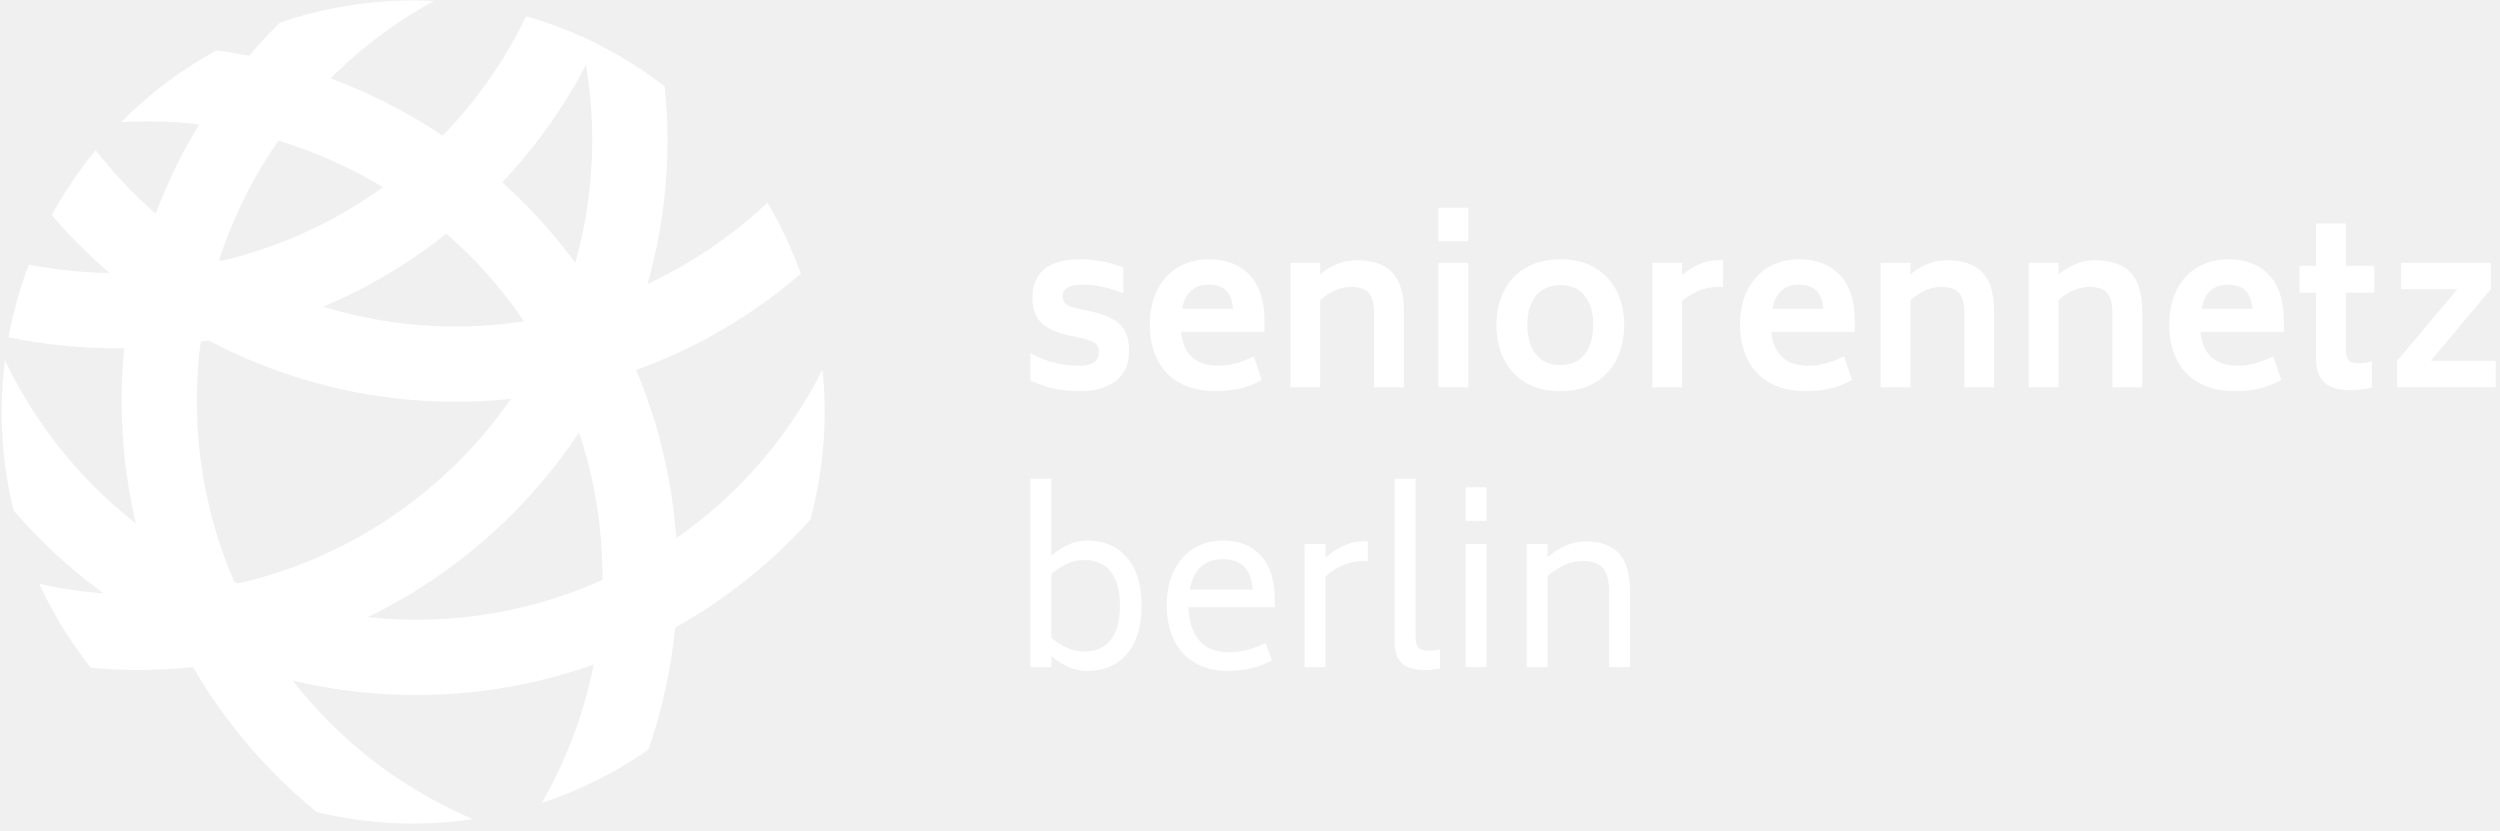
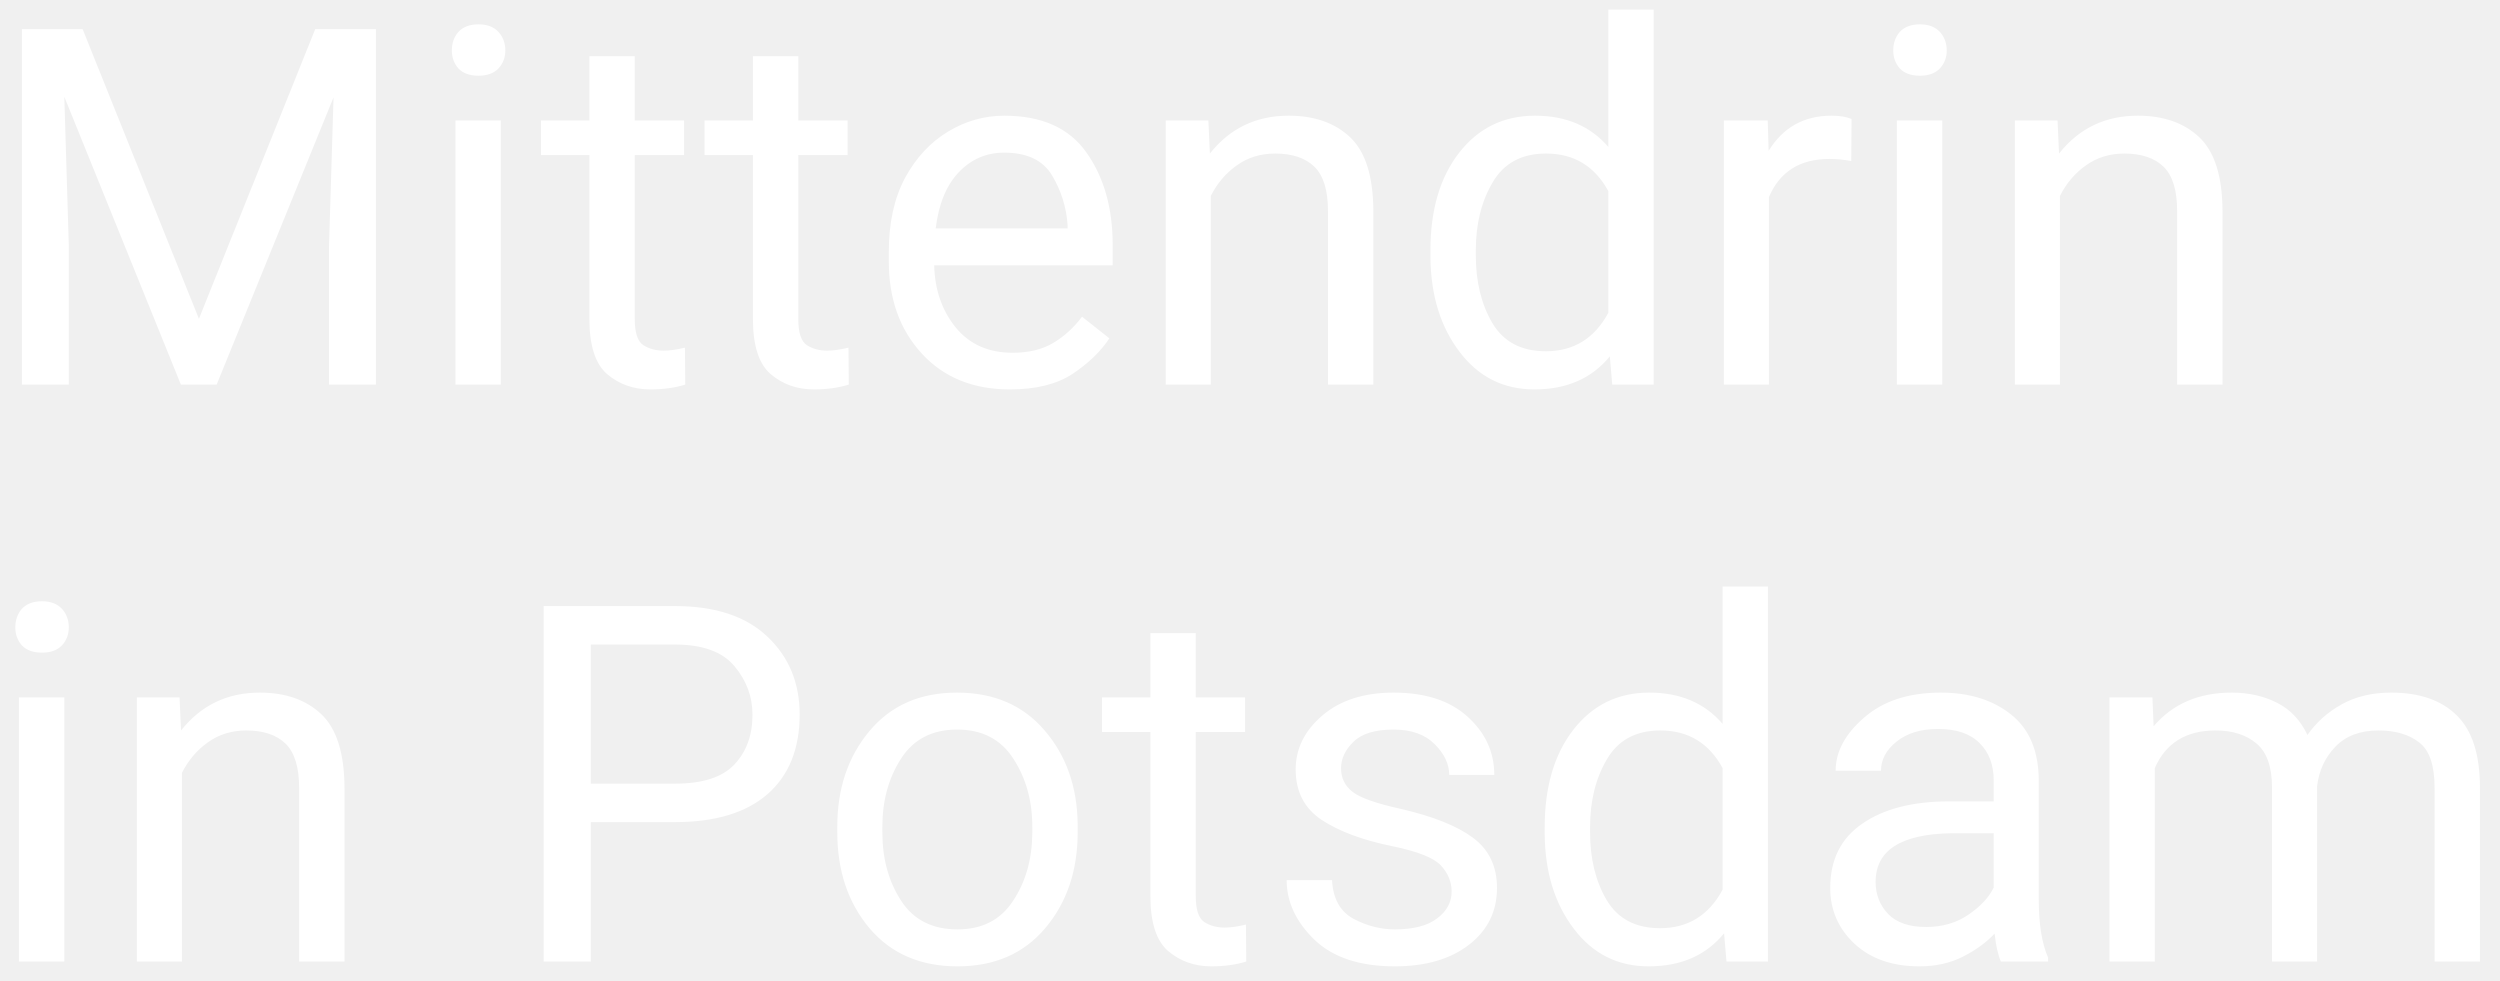
- <svg xmlns="http://www.w3.org/2000/svg" width="283" height="94" viewBox="0 0 283 94">
-   <g fill="#FFFFFF" fill-rule="evenodd">
-     <path fill-rule="nonzero" d="M122.24 44.273C121.148 44.273 120.174 44.181 119.317 43.996 118.46 43.811 117.57 43.5 116.646 43.063L116.646 39.964C117.536 40.468 118.439 40.833 119.355 41.06 120.27 41.287 121.232 41.4 122.24 41.4 123.668 41.4 124.382 40.888 124.382 39.863 124.382 39.426 124.26 39.103 124.017 38.893 123.773 38.683 123.391 38.511 122.87 38.376L120.804 37.923C119.51 37.637 118.532 37.171 117.868 36.524 117.204 35.877 116.873 34.949 116.873 33.739 116.873 30.816 118.695 29.355 122.341 29.355 123.937 29.355 125.541 29.657 127.154 30.262L127.154 33.235C126.533 32.933 125.819 32.689 125.012 32.505 124.206 32.32 123.366 32.227 122.492 32.227 121.031 32.227 120.3 32.664 120.3 33.538 120.3 33.941 120.422 34.235 120.665 34.42 120.909 34.605 121.274 34.756 121.761 34.873L123.803 35.327C125.163 35.646 126.171 36.125 126.827 36.763 127.482 37.402 127.809 38.385 127.809 39.712 127.809 41.207 127.305 42.341 126.297 43.114 125.289 43.887 123.937 44.273 122.24 44.273zM133.688 37.57C133.957 40.123 135.368 41.4 137.922 41.4 138.577 41.4 139.215 41.316 139.837 41.148 140.459 40.98 141.156 40.711 141.929 40.342L142.836 43.013C142.029 43.467 141.206 43.79 140.366 43.983 139.526 44.176 138.577 44.273 137.519 44.273 135.956 44.273 134.621 43.958 133.512 43.328 132.403 42.698 131.567 41.82 131.004 40.695 130.442 39.569 130.16 38.259 130.16 36.763 130.16 35.201 130.454 33.861 131.042 32.744 131.63 31.627 132.428 30.783 133.436 30.211 134.444 29.64 135.57 29.355 136.813 29.355 138.779 29.355 140.32 29.938 141.437 31.106 142.554 32.274 143.121 33.983 143.138 36.234L143.138 37.57 133.688 37.57zM136.813 32.227C135.167 32.227 134.167 33.135 133.814 34.949L139.585 34.949C139.501 34.008 139.232 33.319 138.779 32.883 138.325 32.446 137.67 32.227 136.813 32.227zM153.553 29.455C155.367 29.455 156.716 29.917 157.598 30.841 158.48 31.765 158.921 33.269 158.921 35.352L158.921 43.845 155.544 43.845 155.544 35.352C155.544 34.361 155.346 33.634 154.952 33.172 154.557 32.71 153.872 32.479 152.898 32.479 151.755 32.479 150.605 32.975 149.445 33.966L149.445 43.845 146.069 43.845 146.069 29.758 149.445 29.758 149.445 31.068C150.722 29.993 152.091 29.455 153.553 29.455zM162.834 23.508L166.211 23.508 166.211 27.313 162.834 27.313 162.834 23.508zM162.834 29.758L166.211 29.758 166.211 43.845 162.834 43.845 162.834 29.758zM176.651 44.273C175.088 44.273 173.761 43.945 172.669 43.29 171.577 42.635 170.758 41.74 170.212 40.606 169.666 39.472 169.393 38.2 169.393 36.789 169.393 35.394 169.666 34.134 170.212 33.009 170.758 31.883 171.577 30.993 172.669 30.337 173.761 29.682 175.088 29.355 176.651 29.355 178.196 29.355 179.511 29.682 180.594 30.337 181.678 30.993 182.493 31.883 183.039 33.009 183.585 34.134 183.858 35.394 183.858 36.789 183.858 38.2 183.585 39.472 183.039 40.606 182.493 41.74 181.678 42.635 180.594 43.29 179.511 43.945 178.196 44.273 176.651 44.273zM176.651 41.325C177.843 41.325 178.759 40.917 179.397 40.102 180.036 39.288 180.355 38.183 180.355 36.789 180.355 35.394 180.036 34.294 179.397 33.487 178.759 32.681 177.843 32.278 176.651 32.278 175.441 32.278 174.513 32.681 173.866 33.487 173.219 34.294 172.896 35.394 172.896 36.789 172.896 38.183 173.219 39.288 173.866 40.102 174.513 40.917 175.441 41.325 176.651 41.325zM195.054 29.455L195.054 32.479 194.474 32.479C193.097 32.479 191.744 33 190.417 34.042L190.417 43.845 187.04 43.845 187.04 29.758 190.417 29.758 190.417 31.169C191.711 30.027 193.063 29.455 194.474 29.455L195.054 29.455zM200.504 37.57C200.773 40.123 202.184 41.4 204.738 41.4 205.393 41.4 206.031 41.316 206.653 41.148 207.275 40.98 207.972 40.711 208.745 40.342L209.652 43.013C208.845 43.467 208.022 43.79 207.182 43.983 206.342 44.176 205.393 44.273 204.335 44.273 202.772 44.273 201.437 43.958 200.328 43.328 199.219 42.698 198.383 41.82 197.82 40.695 197.258 39.569 196.976 38.259 196.976 36.763 196.976 35.201 197.27 33.861 197.858 32.744 198.446 31.627 199.244 30.783 200.252 30.211 201.26 29.64 202.386 29.355 203.629 29.355 205.595 29.355 207.136 29.938 208.253 31.106 209.37 32.274 209.937 33.983 209.954 36.234L209.954 37.57 200.504 37.57zM203.629 32.227C201.983 32.227 200.983 33.135 200.63 34.949L206.401 34.949C206.317 34.008 206.048 33.319 205.595 32.883 205.141 32.446 204.486 32.227 203.629 32.227zM220.369 29.455C222.183 29.455 223.532 29.917 224.414 30.841 225.296 31.765 225.737 33.269 225.737 35.352L225.737 43.845 222.36 43.845 222.36 35.352C222.36 34.361 222.162 33.634 221.768 33.172 221.373 32.71 220.688 32.479 219.714 32.479 218.571 32.479 217.421 32.975 216.261 33.966L216.261 43.845 212.885 43.845 212.885 29.758 216.261 29.758 216.261 31.068C217.538 29.993 218.907 29.455 220.369 29.455zM237.134 29.455C238.949 29.455 240.297 29.917 241.179 30.841 242.061 31.765 242.502 33.269 242.502 35.352L242.502 43.845 239.125 43.845 239.125 35.352C239.125 34.361 238.928 33.634 238.533 33.172 238.138 32.71 237.453 32.479 236.479 32.479 235.337 32.479 234.186 32.975 233.027 33.966L233.027 43.845 229.65 43.845 229.65 29.758 233.027 29.758 233.027 31.068C234.303 29.993 235.673 29.455 237.134 29.455zM249.086 37.57C249.355 40.123 250.766 41.4 253.32 41.4 253.975 41.4 254.613 41.316 255.235 41.148 255.857 40.98 256.554 40.711 257.327 40.342L258.234 43.013C257.427 43.467 256.604 43.79 255.764 43.983 254.924 44.176 253.975 44.273 252.917 44.273 251.354 44.273 250.019 43.958 248.91 43.328 247.801 42.698 246.965 41.82 246.402 40.695 245.84 39.569 245.558 38.259 245.558 36.763 245.558 35.201 245.852 33.861 246.44 32.744 247.028 31.627 247.826 30.783 248.834 30.211 249.842 29.64 250.968 29.355 252.211 29.355 254.177 29.355 255.718 29.938 256.835 31.106 257.952 32.274 258.519 33.983 258.536 36.234L258.536 37.57 249.086 37.57zM252.211 32.227C250.565 32.227 249.565 33.135 249.212 34.949L254.983 34.949C254.899 34.008 254.63 33.319 254.177 32.883 253.723 32.446 253.068 32.227 252.211 32.227zM265.549 33.135L265.549 39.51C265.549 40.115 265.65 40.535 265.851 40.77 266.053 41.005 266.423 41.123 266.96 41.123 267.498 41.123 268.01 41.056 268.497 40.921L268.497 43.87C267.54 44.071 266.75 44.172 266.129 44.172 264.734 44.172 263.726 43.878 263.105 43.29 262.483 42.702 262.172 41.795 262.172 40.569L262.172 33.135 260.307 33.135 260.307 30.085 262.172 30.085 262.172 25.297 265.549 25.297 265.549 30.085 268.775 30.085 268.775 33.135 265.549 33.135zM282.516 40.846L282.516 43.845 271.352 43.845 271.352 40.846 278.181 32.731 271.806 32.731 271.806 29.758 281.961 29.758 281.961 32.731 275.157 40.846 282.516 40.846zM123.047 61.182C124.928 61.182 126.428 61.812 127.545 63.072 128.662 64.332 129.221 66.163 129.221 68.566 129.221 70.968 128.662 72.799 127.545 74.059 126.428 75.319 124.928 75.949 123.047 75.949 121.686 75.949 120.342 75.387 119.015 74.261L119.015 75.521 116.646 75.521 116.646 54.202 119.015 54.202 119.015 62.896C120.359 61.753 121.703 61.182 123.047 61.182zM122.719 73.757C124.046 73.757 125.054 73.316 125.743 72.434 126.432 71.552 126.776 70.263 126.776 68.566 126.776 66.869 126.432 65.584 125.743 64.71 125.054 63.837 124.046 63.4 122.719 63.4 121.459 63.4 120.224 63.921 119.015 64.962L119.015 72.195C120.258 73.236 121.493 73.757 122.719 73.757zM134.545 68.742C134.579 70.288 134.965 71.523 135.704 72.447 136.443 73.371 137.619 73.833 139.232 73.833 140.459 73.833 141.803 73.488 143.264 72.799L143.995 74.765C142.466 75.555 140.811 75.949 139.031 75.949 137.552 75.949 136.292 75.639 135.251 75.017 134.209 74.395 133.419 73.53 132.882 72.421 132.344 71.313 132.075 70.019 132.075 68.541 132.075 66.978 132.357 65.647 132.92 64.546 133.482 63.446 134.243 62.61 135.2 62.039 136.158 61.468 137.233 61.182 138.426 61.182 140.257 61.182 141.693 61.753 142.735 62.896 143.777 64.038 144.297 65.676 144.297 67.81L144.297 68.742 134.545 68.742zM138.426 63.299C136.343 63.299 135.099 64.45 134.696 66.751L141.803 66.751C141.719 65.575 141.399 64.706 140.845 64.143 140.291 63.58 139.484 63.299 138.426 63.299zM154.838 61.283L154.838 63.501 154.259 63.501C152.814 63.501 151.411 64.08 150.05 65.239L150.05 75.521 147.681 75.521 147.681 61.585 150.05 61.585 150.05 63.148C151.428 61.905 152.831 61.283 154.259 61.283L154.838 61.283zM161.423 75.849C160.163 75.849 159.255 75.597 158.701 75.093 158.147 74.589 157.869 73.74 157.869 72.547L157.869 54.202 160.238 54.202 160.238 71.917C160.238 72.589 160.343 73.047 160.553 73.291 160.763 73.534 161.162 73.656 161.75 73.656 162.221 73.656 162.641 73.606 163.01 73.505L163.01 75.672 162.533 75.749C162.082 75.815 161.712 75.849 161.423 75.849zM165.915 55.159L168.284 55.159 168.284 58.965 165.915 58.965 165.915 55.159zM165.915 61.585L168.284 61.585 168.284 75.521 165.915 75.521 165.915 61.585zM179.455 61.283C181.169 61.283 182.441 61.737 183.273 62.644 184.104 63.551 184.52 65.046 184.52 67.129L184.52 75.521 182.151 75.521 182.151 67.129C182.151 65.819 181.929 64.887 181.484 64.332 181.038 63.778 180.253 63.501 179.127 63.501 177.817 63.501 176.507 64.072 175.196 65.214L175.196 75.521 172.827 75.521 172.827 61.585 175.196 61.585 175.196 63.072C176.574 61.879 177.993 61.283 179.455 61.283z" />
-     <path d="M55.632,19.565 C46.67,11.923 35.914,7.191 24.502,5.713 C20.513,7.888 16.88,10.629 13.705,13.828 C41.571,12.216 65.811,33.224 68.03,61.173 C68.859,71.603 66.456,81.956 61.335,90.889 C65.676,89.46 69.733,87.413 73.406,84.848 C76.08,77.107 77.186,68.824 76.525,60.499 C75.256,44.51 67.836,29.972 55.632,19.565" />
-     <path d="M51.546,36.96 C35.556,36.96 20.516,29.453 10.829,16.998 C8.948,19.277 7.281,21.738 5.855,24.35 C17.158,37.578 33.847,45.481 51.546,45.481 C66.025,45.481 79.838,40.287 90.652,30.997 C89.646,28.175 88.374,25.481 86.87,22.94 C77.354,31.908 64.773,36.96 51.546,36.96" />
-     <path d="M67.043,15.796 C67.043,44.207 43.929,67.321 15.518,67.321 C11.784,67.321 8.069,66.89 4.441,66.094 C6.009,69.5 7.974,72.682 10.28,75.585 C12.021,75.738 13.767,75.842 15.518,75.842 C48.628,75.842 75.564,48.905 75.564,15.796 C75.564,13.78 75.435,11.774 75.236,9.779 C72.307,7.513 69.102,5.592 65.678,4.068 C66.568,7.893 67.043,11.828 67.043,15.796" />
-     <path d="M93.107,41.842 C84.455,59.035 66.796,70.155 47.094,70.155 C26.922,70.155 8.964,58.462 0.562,40.785 C0.321,42.704 0.183,44.655 0.183,46.641 C0.183,50.48 0.657,54.206 1.532,57.775 C12.668,70.721 29.131,78.676 47.094,78.676 C64.532,78.676 80.593,71.196 91.732,58.822 C92.782,54.939 93.352,50.857 93.352,46.641 C93.352,45.021 93.268,43.42 93.107,41.842" />
-     <path d="M49.108,0.115 C48.332,0.077 47.552,0.056 46.768,0.056 C41.484,0.056 36.411,0.948 31.676,2.569 C20.514,13.583 13.765,28.84 13.765,45.347 C13.765,63.868 22.147,80.778 35.863,91.929 C39.362,92.768 43.011,93.225 46.768,93.225 C49.068,93.225 51.328,93.051 53.539,92.729 C34.667,84.687 22.286,66.207 22.286,45.347 C22.286,26.187 32.87,8.985 49.108,0.115" />
-     <path d="M13.168,39.431 C36.761,39.431 57.74,25.844 67.525,4.937 C64.991,3.673 62.325,2.637 59.554,1.847 C51.052,19.482 33.211,30.91 13.168,30.91 C9.828,30.91 6.518,30.586 3.273,29.956 C2.261,32.59 1.485,35.339 0.964,38.179 C4.962,39.004 9.047,39.431 13.168,39.431" />
+ <svg xmlns="http://www.w3.org/2000/svg" width="130px" height="51px" viewBox="0 0 130 51" version="1.1">
+   <g id="Page-1" stroke="none" stroke-width="1" fill="none" fill-rule="evenodd" font-family="Roboto-Medium, Roboto" font-size="26" font-weight="400">
+     <text id="Mittendrin-in-Potsda" fill="#FFFFFF">
+       <tspan x="-1" y="20">Mittendrin</tspan>
+       <tspan x="-1" y="50">in Potsdam</tspan>
+     </text>
  </g>
</svg>
